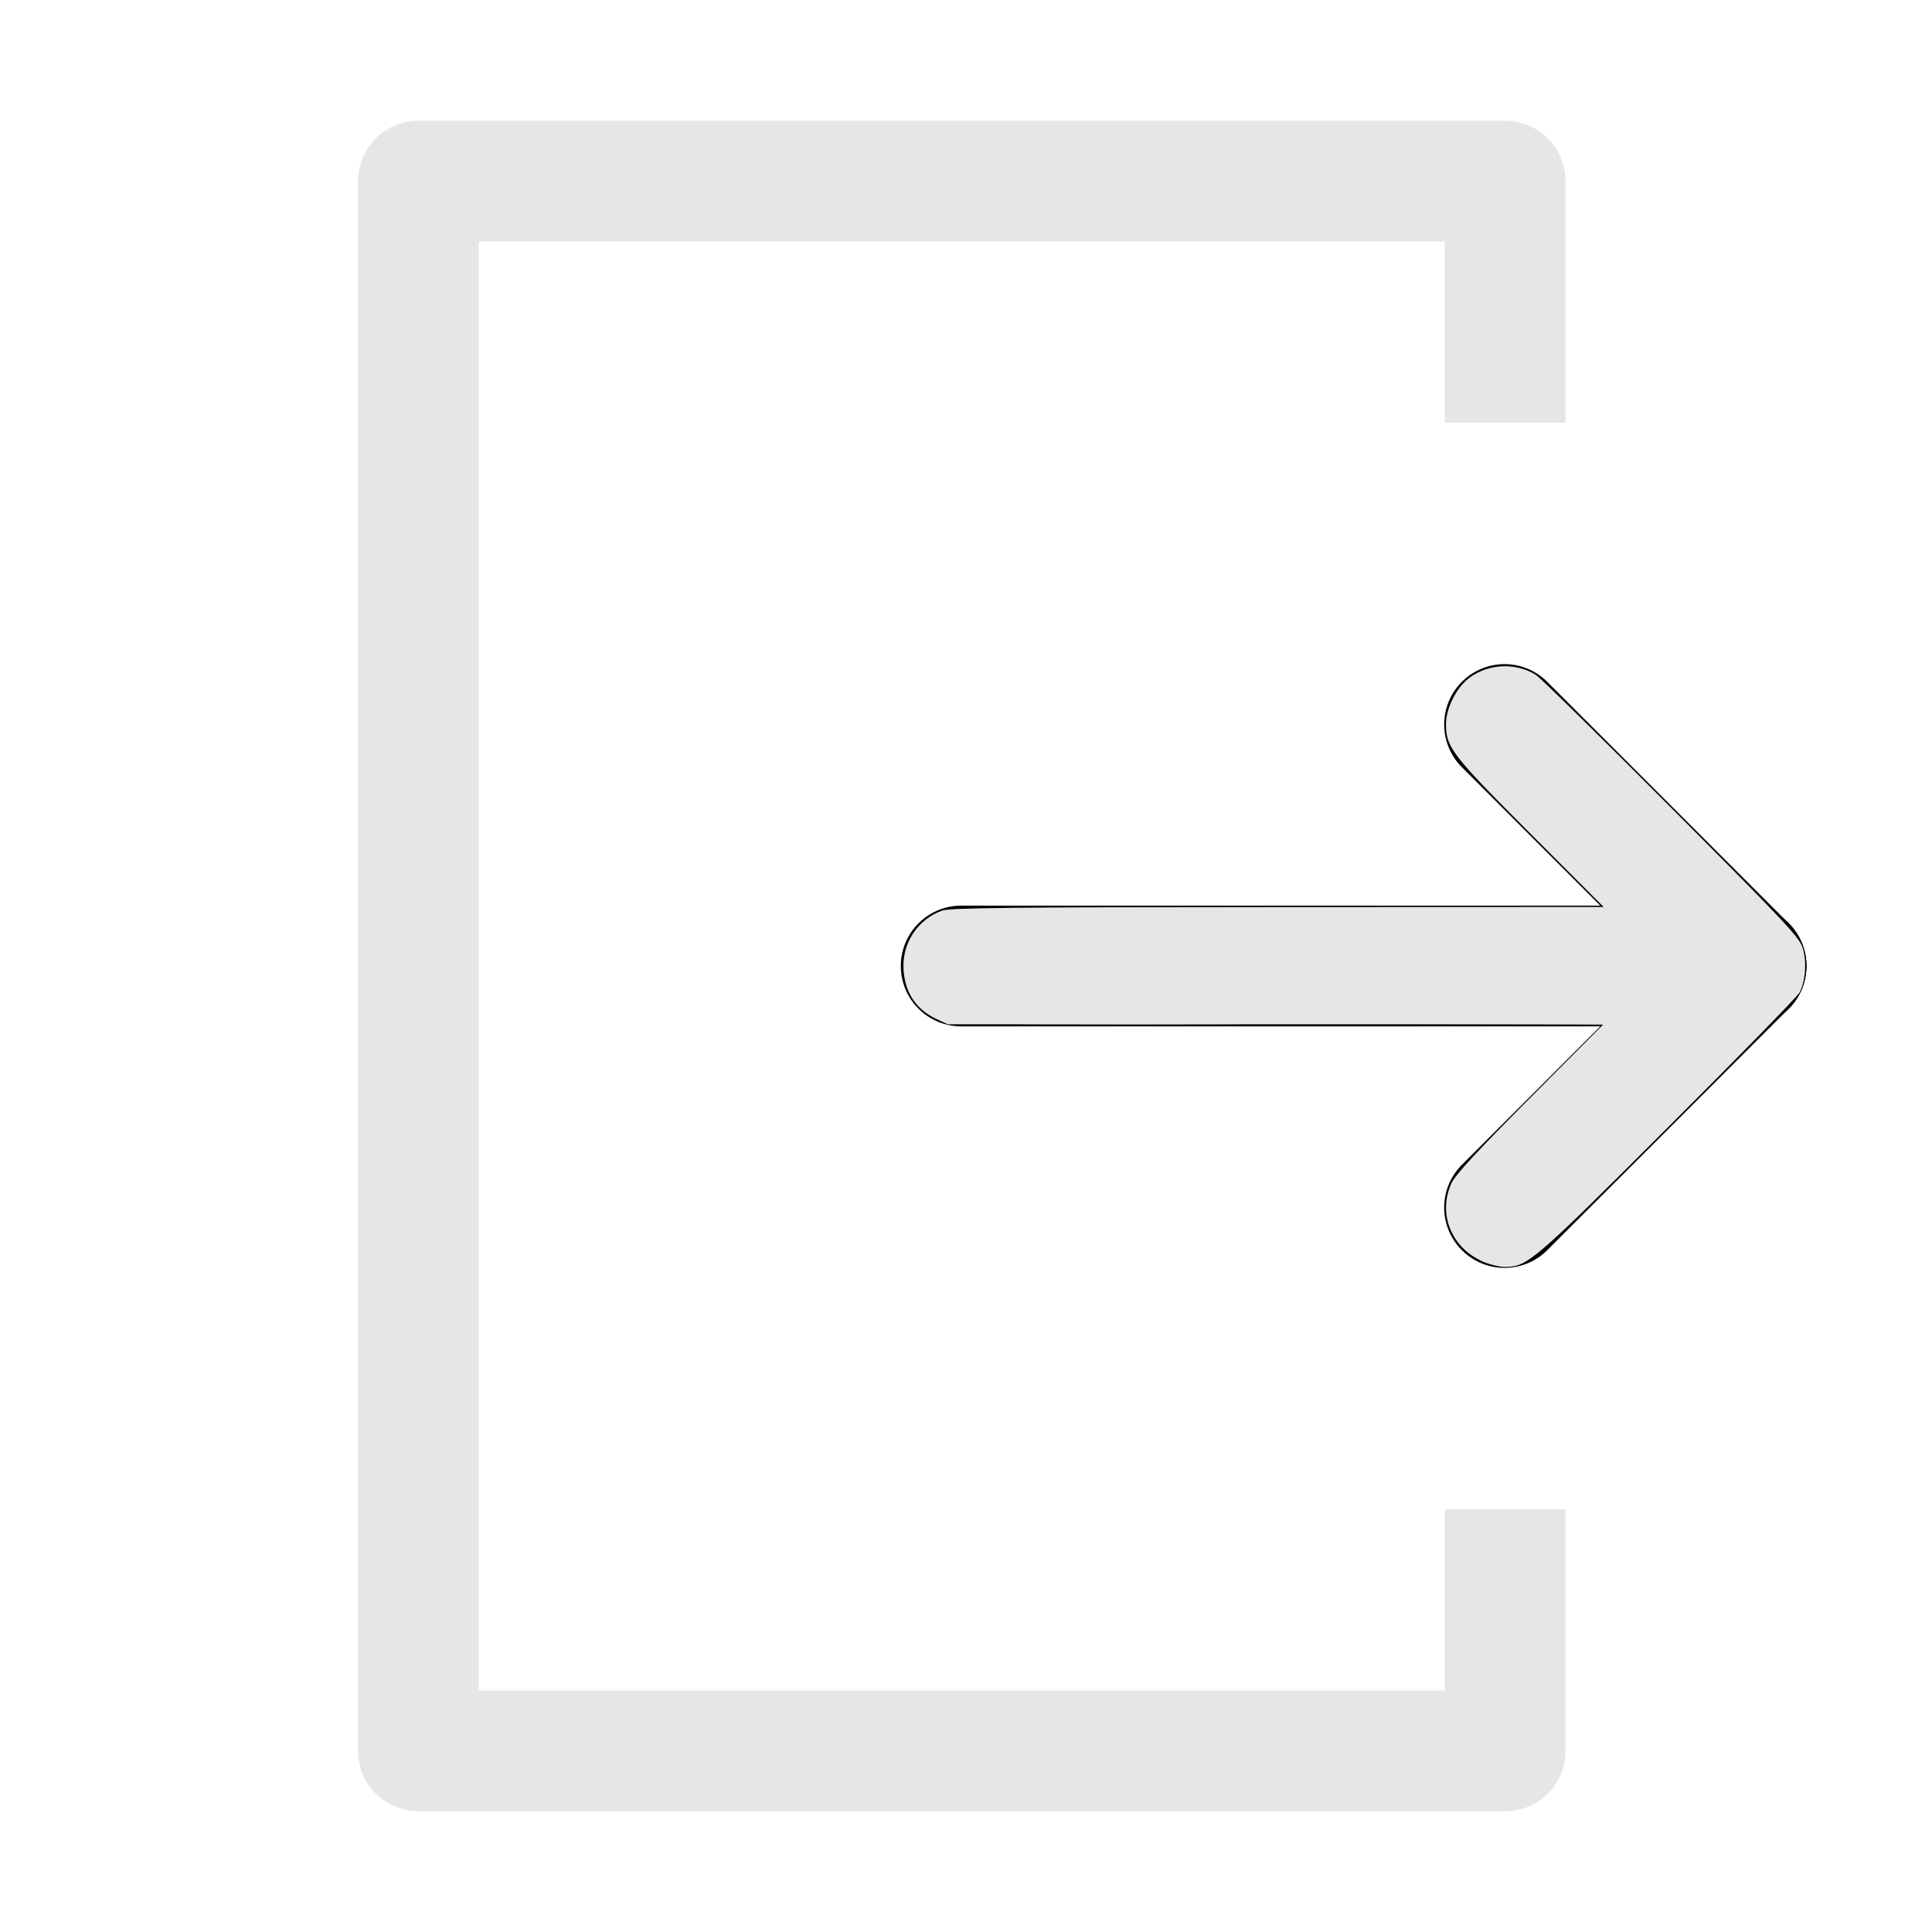
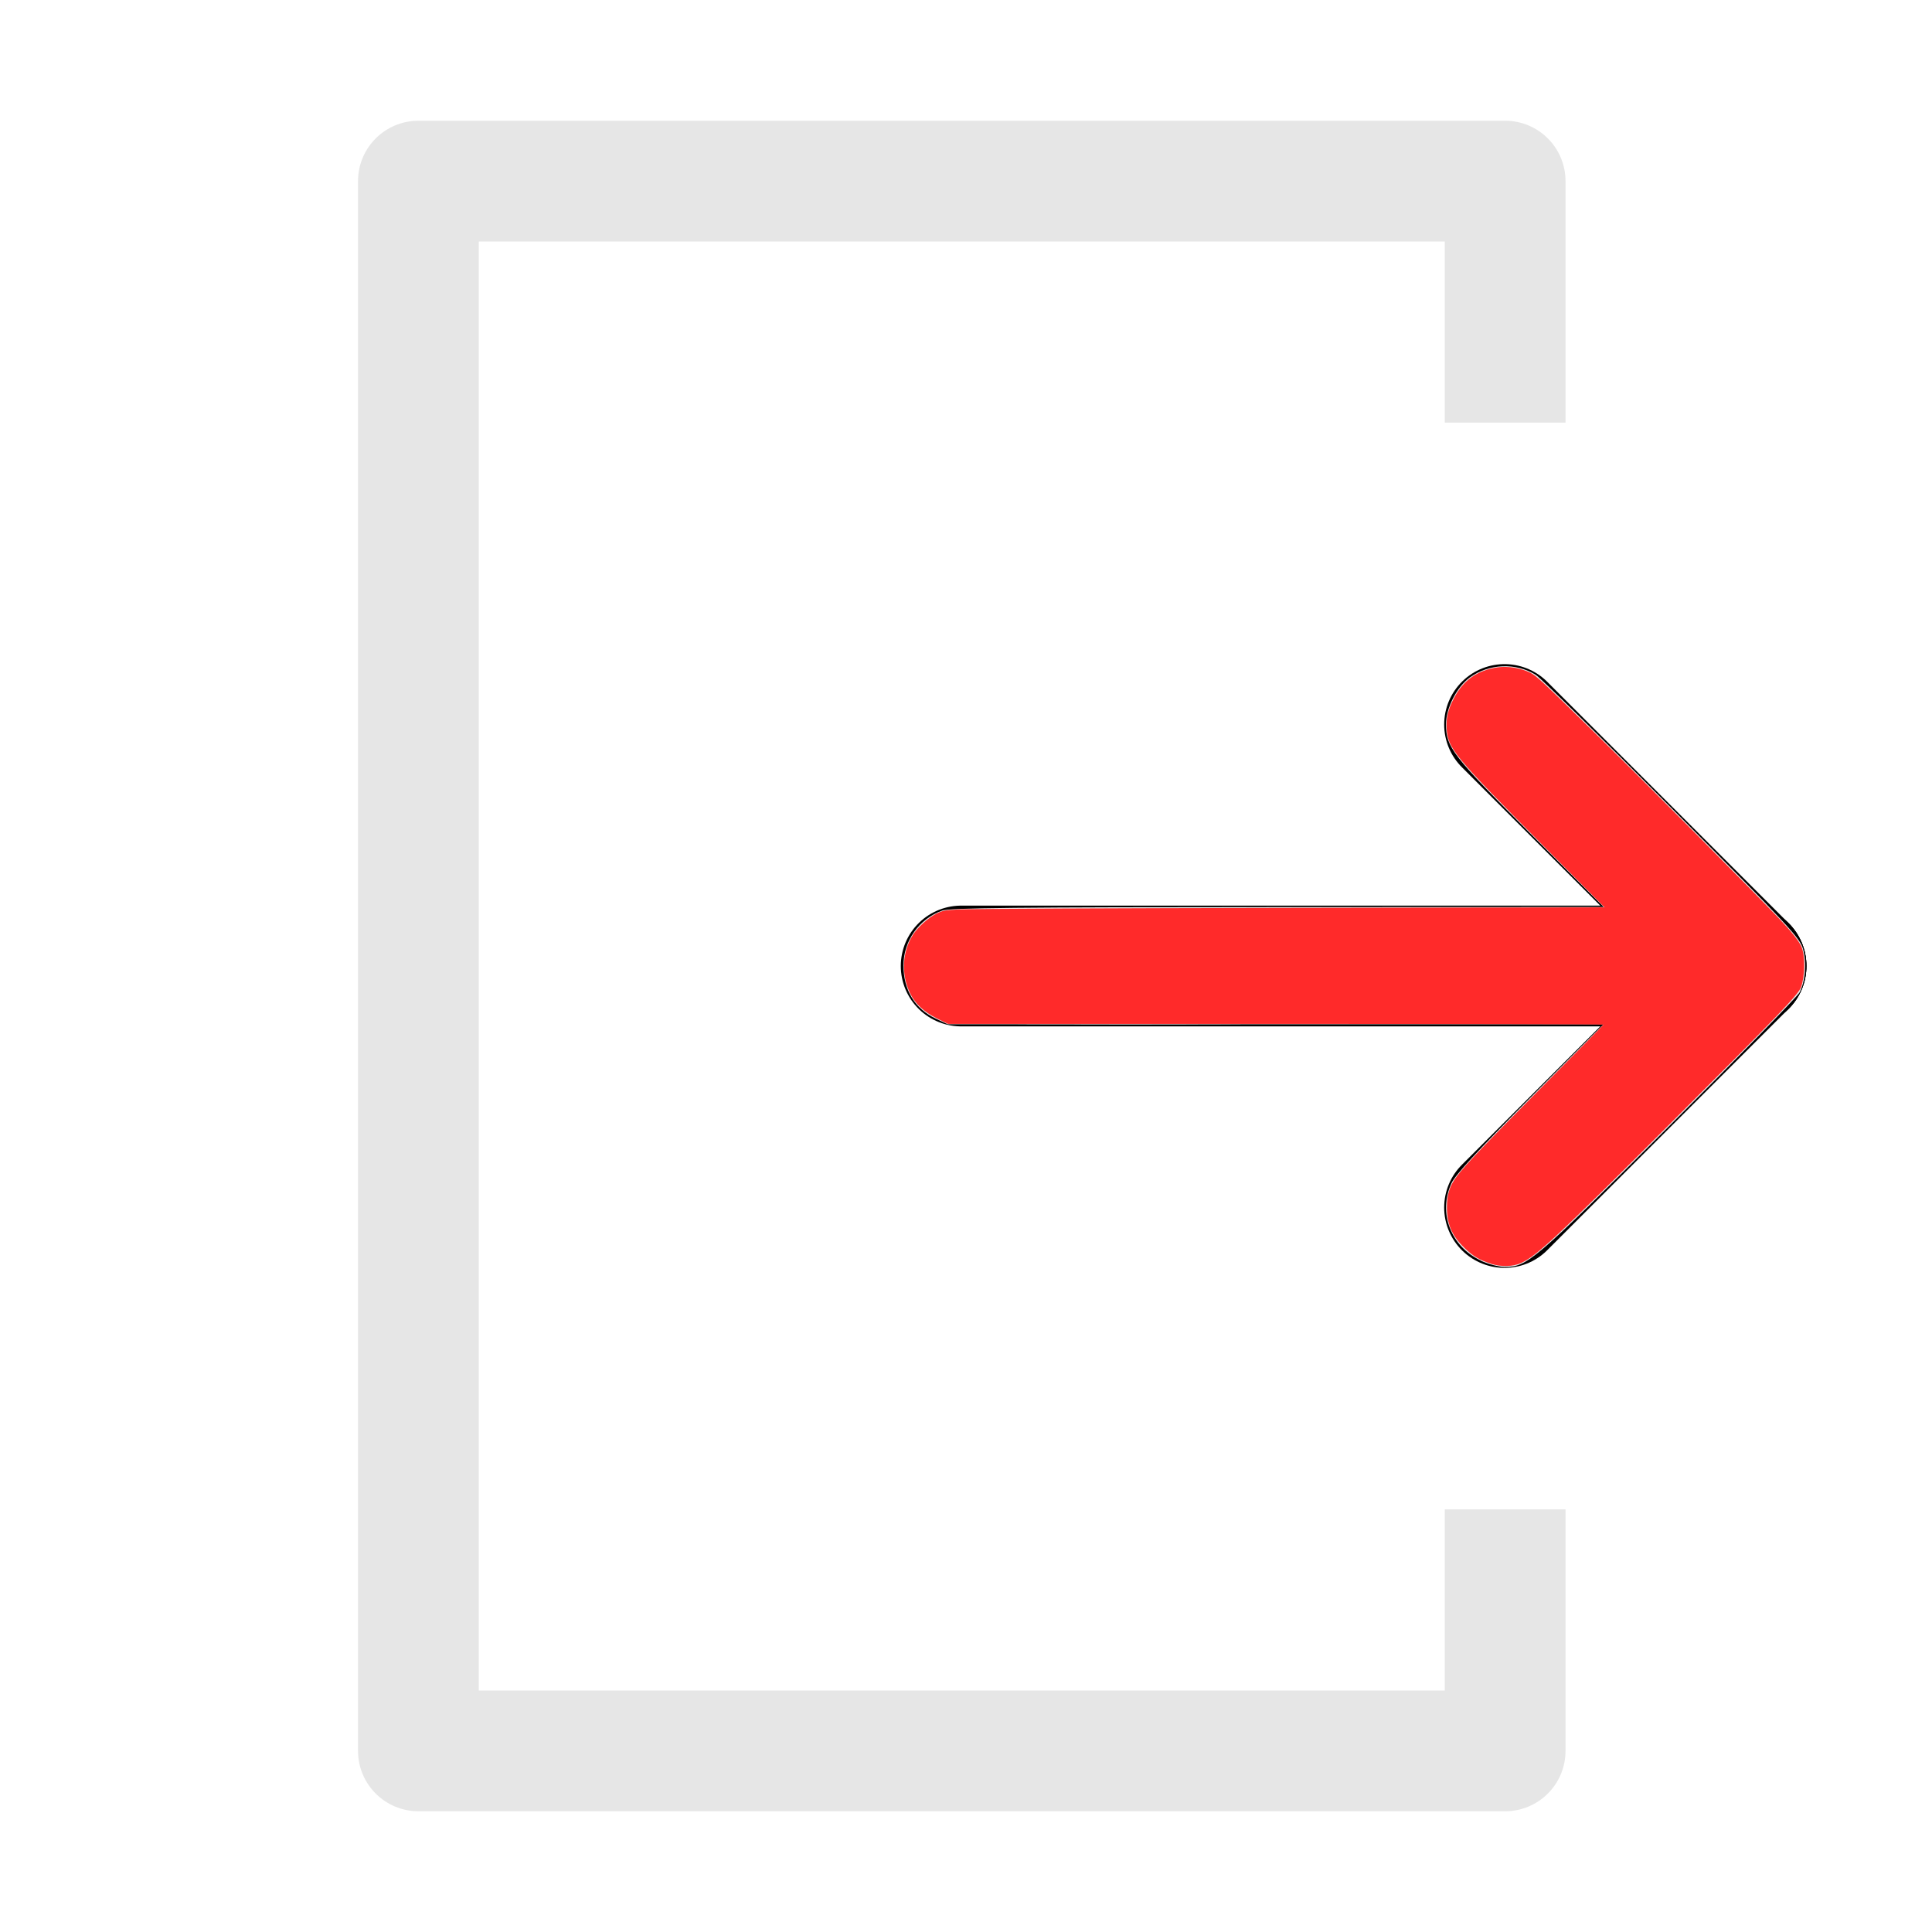
<svg xmlns="http://www.w3.org/2000/svg" xmlns:ns1="http://www.openswatchbook.org/uri/2009/osb" xmlns:xlink="http://www.w3.org/1999/xlink" viewBox="0 0 32 32" version="1.1" id="svg2779">
  <defs id="defs2762">
    <linearGradient id="linearGradient6027" ns1:paint="solid">
      <stop style="stop-color:#000000;stop-opacity:1;" offset="0" id="stop6025" />
    </linearGradient>
    <linearGradient id="linearGradient5977" ns1:paint="solid">
      <stop style="stop-color:#ffcab1;stop-opacity:1;" offset="0" id="stop5975" />
    </linearGradient>
    <pattern patternUnits="userSpaceOnUse" width="2" height="1" patternTransform="translate(0,0) scale(10,10)" id="Strips1_1">
      <rect style="fill:black;stroke:none" x="0" y="-0.5" width="1" height="2" id="rect5013" />
    </pattern>
    <linearGradient id="linearGradient4047" ns1:paint="gradient">
      <stop style="stop-color:#3aabe3;stop-opacity:1;" offset="0" id="stop4043" />
      <stop style="stop-color:#3aabe3;stop-opacity:0;" offset="1" id="stop4045" />
    </linearGradient>
    <style id="style2760">.cls-1{fill:none;stroke:#000;stroke-linecap:round;stroke-linejoin:round;stroke-width:2px;}</style>
    <linearGradient xlink:href="#linearGradient6027" id="linearGradient6029" x1="23.978" y1="7.09" x2="25.873" y2="7.09" gradientUnits="userSpaceOnUse" />
  </defs>
  <g id="logout">
-     <line class="cls-1" x1="15.92" x2="28.92" y1="16" y2="16" id="line2766" style="fill:#e6e6e6;fill-opacity:1;opacity:1" />
-     <path d="M23.93,25v3h-16V4h16V7h2V3a1,1,0,0,0-1-1h-18a1,1,0,0,0-1,1V29a1,1,0,0,0,1,1h18a1,1,0,0,0,1-1V25Z" id="path2768" style="fill:#e6e6e6;fill-opacity:1" />
+     <line class="cls-1" x1="15.92" x2="28.92" y1="16" y2="16" id="line2766" style="opacity:1;fill:#e6e6e6;fill-opacity:1" />
+     <path d="m 23.93,25 v 3 h -16 V 4 h 16 v 3 h 2 V 3 a 1,1 0 0 0 -1,-1 h -18 a 1,1 0 0 0 -1,1 v 26 a 1,1 0 0 0 1,1 h 18 a 1,1 0 0 0 1,-1 v -4 z" id="path2768" style="fill:#e6e6e6;fill-opacity:1" />
    <line class="cls-1" x1="28.92" x2="24.92" y1="16" y2="20" id="line2770" style="fill:#e6e6e6;fill-opacity:1" />
    <line class="cls-1" x1="28.92" x2="24.92" y1="16" y2="12" id="line2772" style="fill:#e6e6e6;fill-opacity:1" />
    <path style="opacity:1;fill:#e6e6e6;fill-opacity:1;stroke:#00b8b1;stroke-width:0;stroke-opacity:0.609" d="m 24.529,20.88 c -0.5,-0.233 -0.713,-0.788 -0.49,-1.279 0.063,-0.14 0.425,-0.532 1.304,-1.415 l 1.216,-1.221 h -5.431 -5.431 l -0.194,-0.091 c -0.351,-0.165 -0.539,-0.474 -0.539,-0.884 0,-0.406 0.258,-0.771 0.641,-0.908 0.127,-0.045 1.222,-0.057 5.558,-0.058 l 5.399,-0.002 -1.218,-1.22 c -1.297,-1.299 -1.392,-1.422 -1.394,-1.806 -0.001,-0.267 0.178,-0.618 0.396,-0.776 0.317,-0.23 0.765,-0.247 1.092,-0.042 0.072,0.045 1.085,1.04 2.252,2.212 1.964,1.972 2.125,2.145 2.176,2.336 0.061,0.229 0.036,0.53 -0.06,0.713 -0.034,0.065 -1.016,1.071 -2.182,2.235 -2.236,2.233 -2.326,2.31 -2.704,2.31 -0.095,8.6e-5 -0.271,-0.046 -0.392,-0.102 z" id="path4025" />
    <path style="opacity:1;fill:#3aabe3;fill-opacity:1;stroke:#00b8b1;stroke-width:0;stroke-opacity:0.609" d="" id="path4031" />
-     <path style="opacity:1;fill:#e6e6e6;fill-opacity:1;stroke:none;stroke-width:0;stroke-opacity:0.609" d="m 24.698,20.931 c -0.191,-0.058 -0.303,-0.126 -0.45,-0.27 -0.205,-0.202 -0.283,-0.388 -0.282,-0.672 6.78e-4,-0.21 0.046,-0.35 0.165,-0.507 0.148,-0.196 0.492,-0.555 1.474,-1.543 0.523,-0.526 0.952,-0.962 0.952,-0.968 0,-0.006 -2.442,-0.012 -5.428,-0.012 l -5.428,6.9e-5 -0.177,-0.088 c -0.219,-0.109 -0.363,-0.242 -0.448,-0.415 -0.153,-0.312 -0.135,-0.692 0.047,-0.976 0.08,-0.124 0.256,-0.282 0.387,-0.347 0.105,-0.052 0.129,-0.056 0.384,-0.071 0.151,-0.009 2.588,-0.02 5.476,-0.025 l 5.205,-0.009 -0.978,-0.984 c -1.523,-1.532 -1.616,-1.645 -1.636,-1.982 -0.01,-0.172 0.023,-0.31 0.12,-0.496 0.156,-0.301 0.391,-0.466 0.73,-0.513 0.164,-0.023 0.371,0.011 0.528,0.086 0.101,0.048 0.21,0.149 1.048,0.972 0.846,0.831 2.644,2.642 3.095,3.119 0.195,0.206 0.319,0.363 0.357,0.454 0.061,0.144 0.058,0.481 -0.007,0.664 -0.043,0.121 -0.37,0.462 -2.199,2.293 -1.849,1.85 -2.178,2.157 -2.437,2.277 -0.136,0.063 -0.325,0.068 -0.499,0.015 z" id="path4033" />
+     <path style="opacity:1;fill:#ff2a2a;fill-opacity:1;stroke:none;stroke-width:0;stroke-opacity:0.609" d="m 24.698,20.931 c -0.191,-0.058 -0.303,-0.126 -0.45,-0.27 -0.205,-0.202 -0.283,-0.388 -0.282,-0.672 6.78e-4,-0.21 0.046,-0.35 0.165,-0.507 0.148,-0.196 0.492,-0.555 1.474,-1.543 0.523,-0.526 0.952,-0.962 0.952,-0.968 0,-0.006 -2.442,-0.012 -5.428,-0.012 l -5.428,6.9e-5 -0.177,-0.088 c -0.219,-0.109 -0.363,-0.242 -0.448,-0.415 -0.153,-0.312 -0.135,-0.692 0.047,-0.976 0.08,-0.124 0.256,-0.282 0.387,-0.347 0.105,-0.052 0.129,-0.056 0.384,-0.071 0.151,-0.009 2.588,-0.02 5.476,-0.025 l 5.205,-0.009 -0.978,-0.984 c -1.523,-1.532 -1.616,-1.645 -1.636,-1.982 -0.01,-0.172 0.023,-0.31 0.12,-0.496 0.156,-0.301 0.391,-0.466 0.73,-0.513 0.164,-0.023 0.371,0.011 0.528,0.086 0.101,0.048 0.21,0.149 1.048,0.972 0.846,0.831 2.644,2.642 3.095,3.119 0.195,0.206 0.319,0.363 0.357,0.454 0.061,0.144 0.058,0.481 -0.007,0.664 -0.043,0.121 -0.37,0.462 -2.199,2.293 -1.849,1.85 -2.178,2.157 -2.437,2.277 -0.136,0.063 -0.325,0.068 -0.499,0.015 z" id="path4033" />
    <path style="opacity:1;fill:#e6e6e6;fill-opacity:1;stroke:#00b8b1;stroke-width:0;stroke-opacity:0.609" d="m 17.215,16.963 c 0.832,-0.003 2.188,-0.003 3.013,1e-6 0.825,0.003 0.145,0.004 -1.512,0.004 -1.657,0 -2.332,-0.002 -1.501,-0.004 z" id="path4035" />
-     <path style="opacity:1;fill:url(#Strips1_1);fill-opacity:1;stroke:none;stroke-width:0;stroke-opacity:0.609;stroke-linejoin:round" d="" id="path4041" />
+     <path style="opacity:1;fill:url(#Strips1_1);fill-opacity:1;stroke:none;stroke-width:0;stroke-linejoin:round;stroke-opacity:0.609" d="" id="path4041" />
  </g>
</svg>
